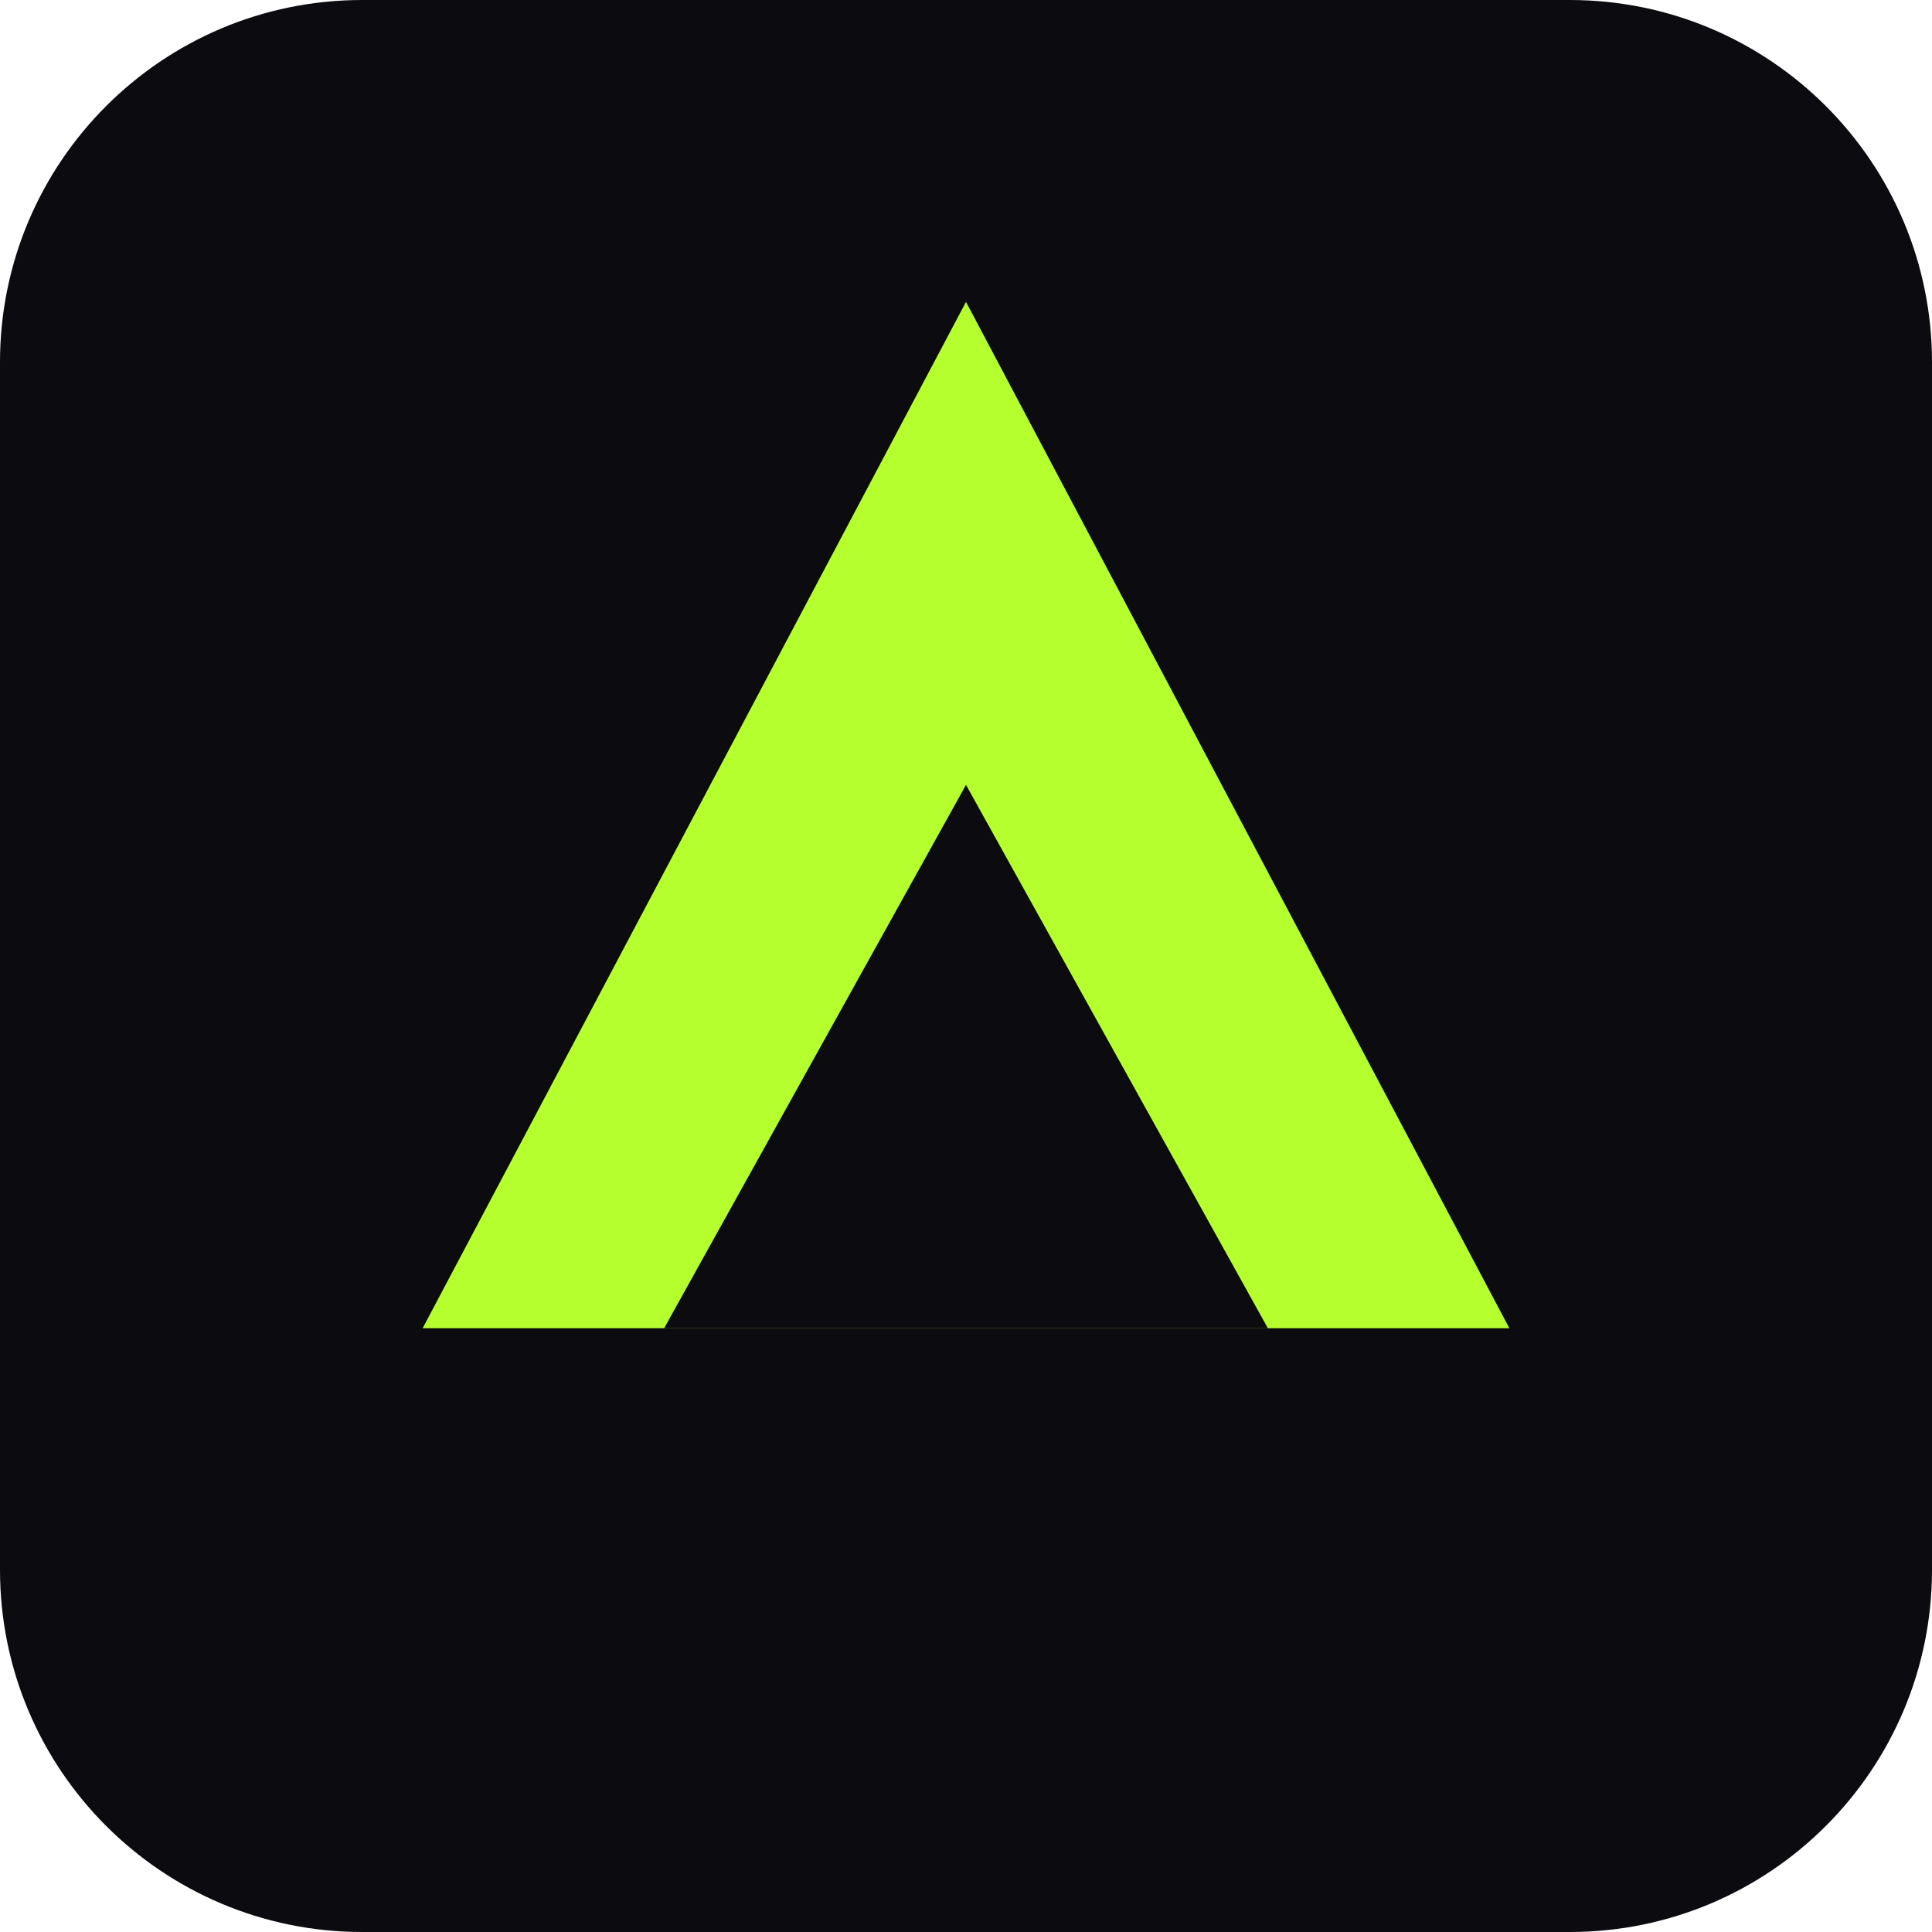
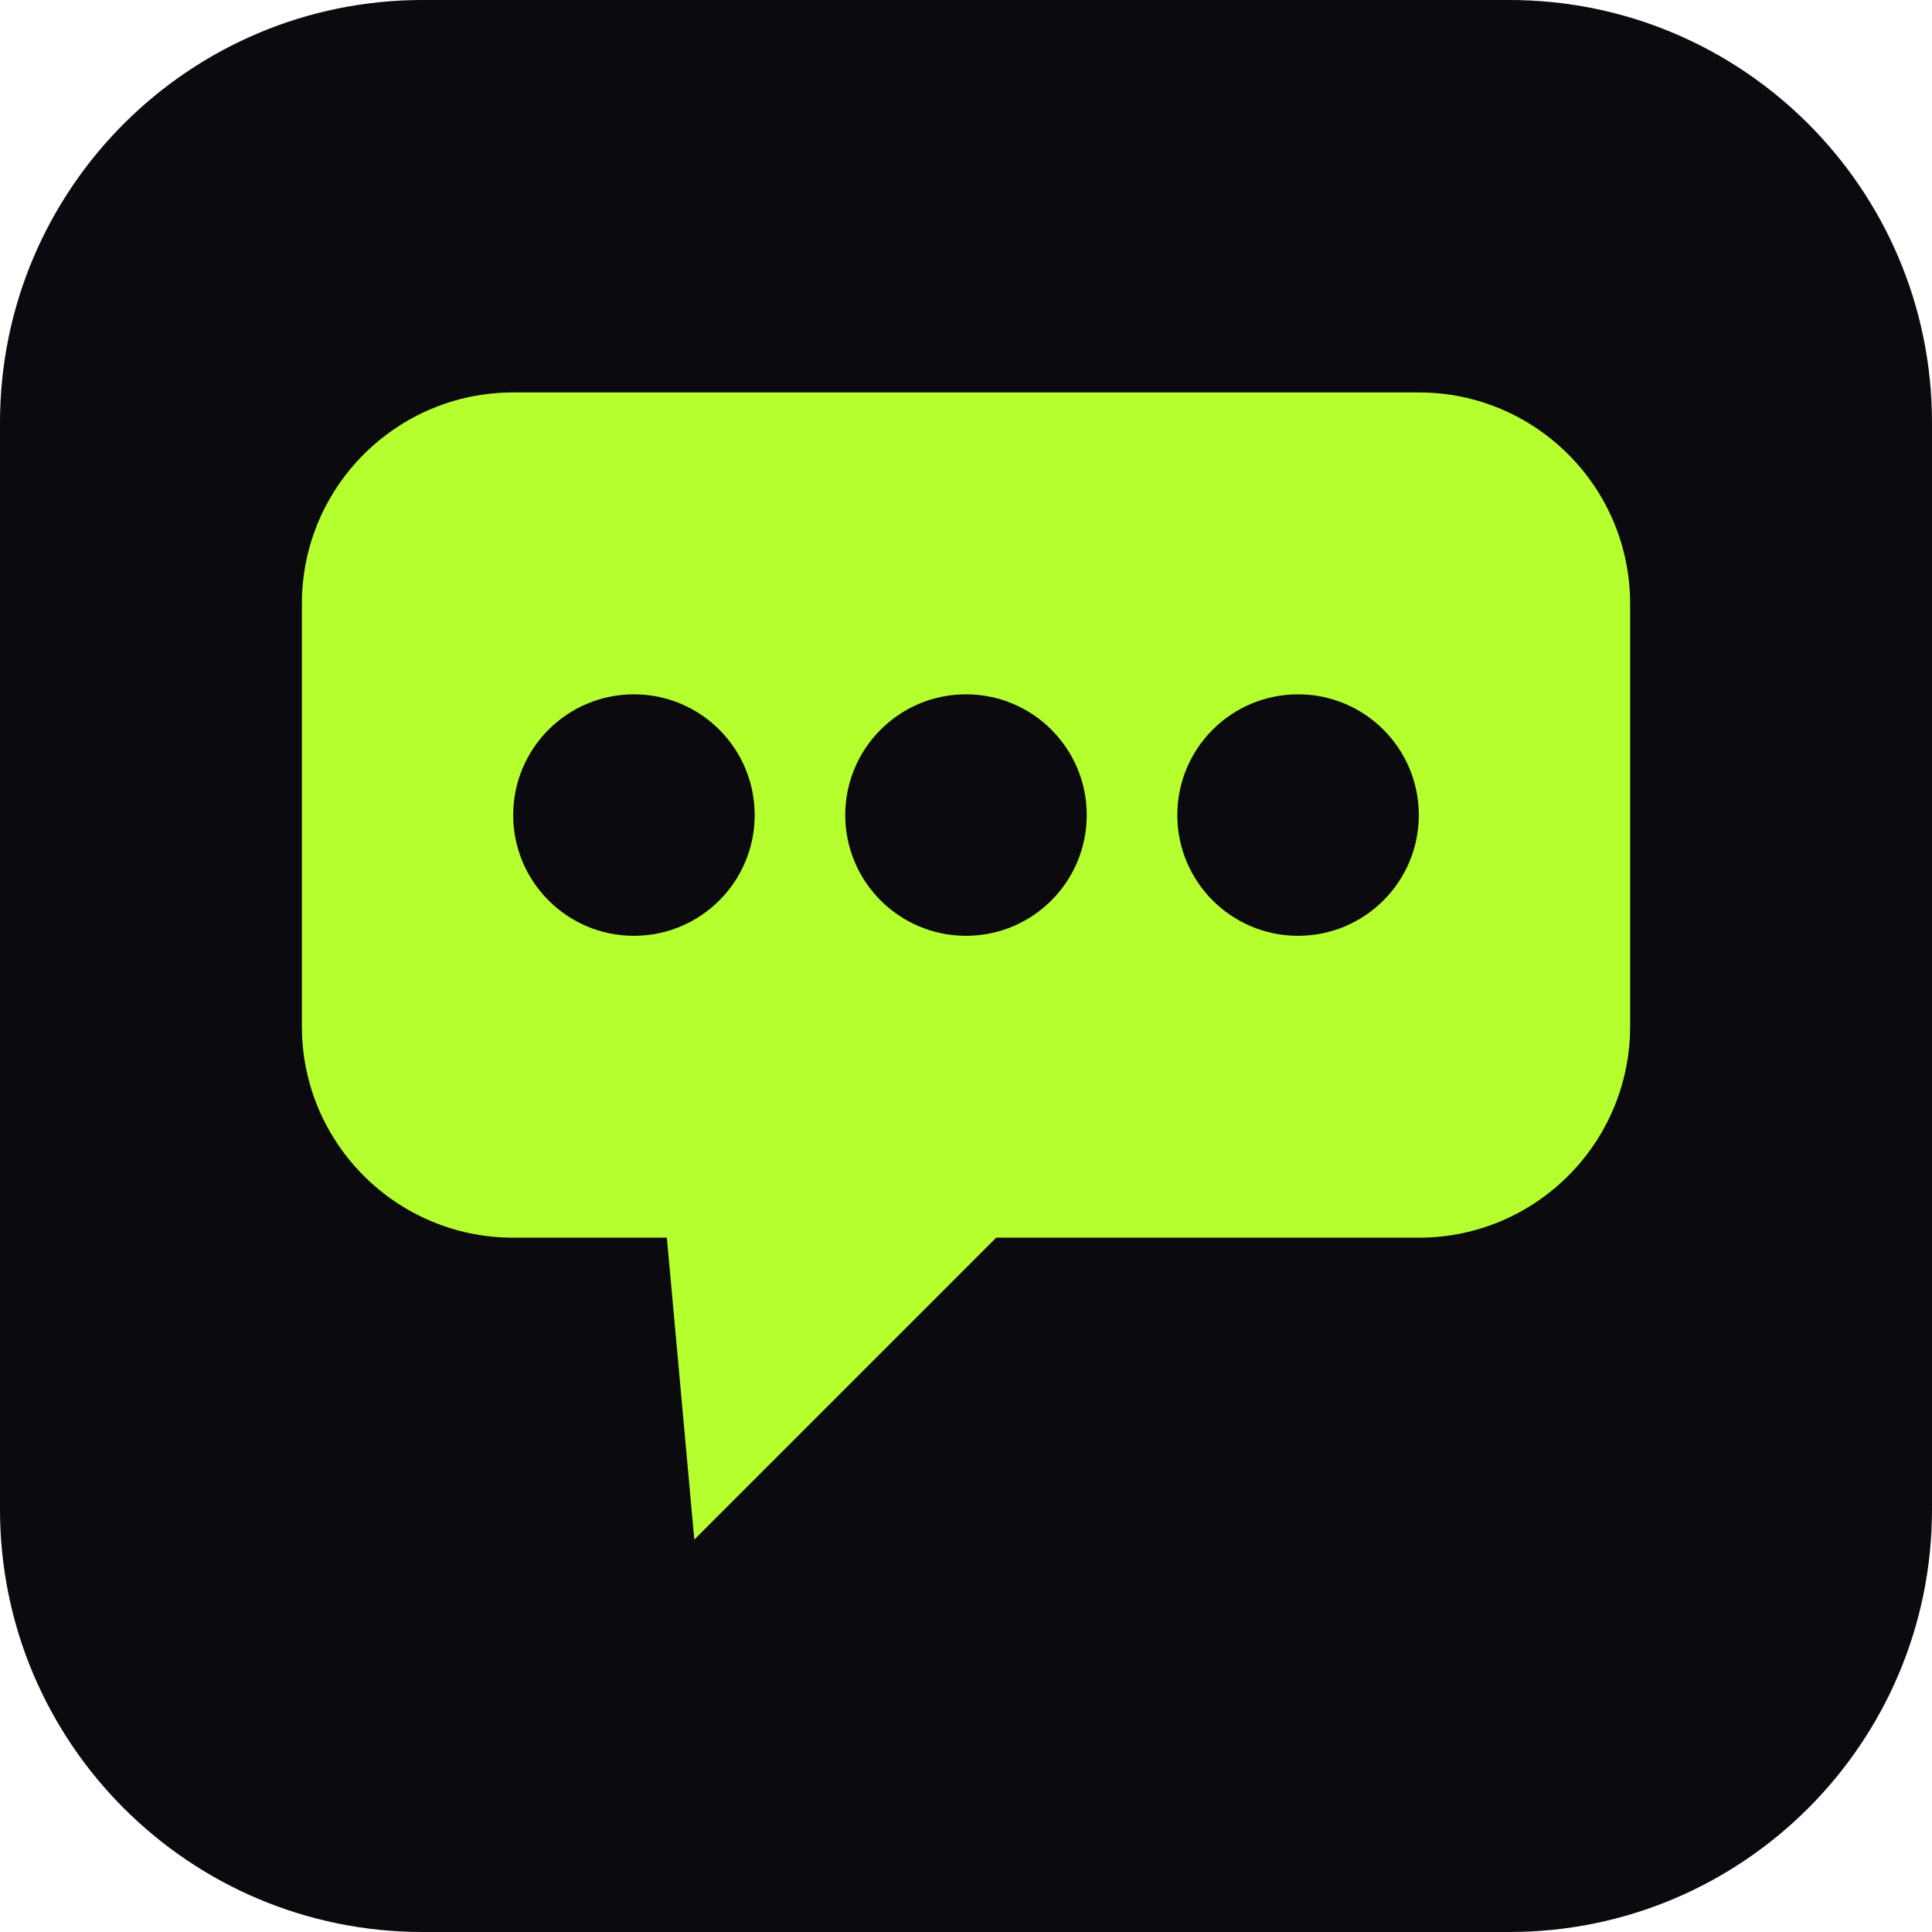
<svg xmlns="http://www.w3.org/2000/svg" viewBox="0 0 64 64">
-   <rect width="64" height="64" rx="12" fill="#0b0b10" />
-   <path d="M32 10 50 44H14z" fill="#b6ff2e" />
-   <path d="M32 26 42 44H22z" fill="#0b0b10" />
+   <rect width="64" height="64" rx="14" fill="#0a0a0f" />
+   <rect x="10" y="13" width="44" height="28" rx="7" fill="#b6ff2e" />
+   <path d="M22 40h12L23 51z" fill="#b6ff2e" />
+   <circle cx="21" cy="27" r="4" fill="#0a0a0f" />
+   <circle cx="32" cy="27" r="4" fill="#0a0a0f" />
+   <circle cx="43" cy="27" r="4" fill="#0a0a0f" />
</svg>
